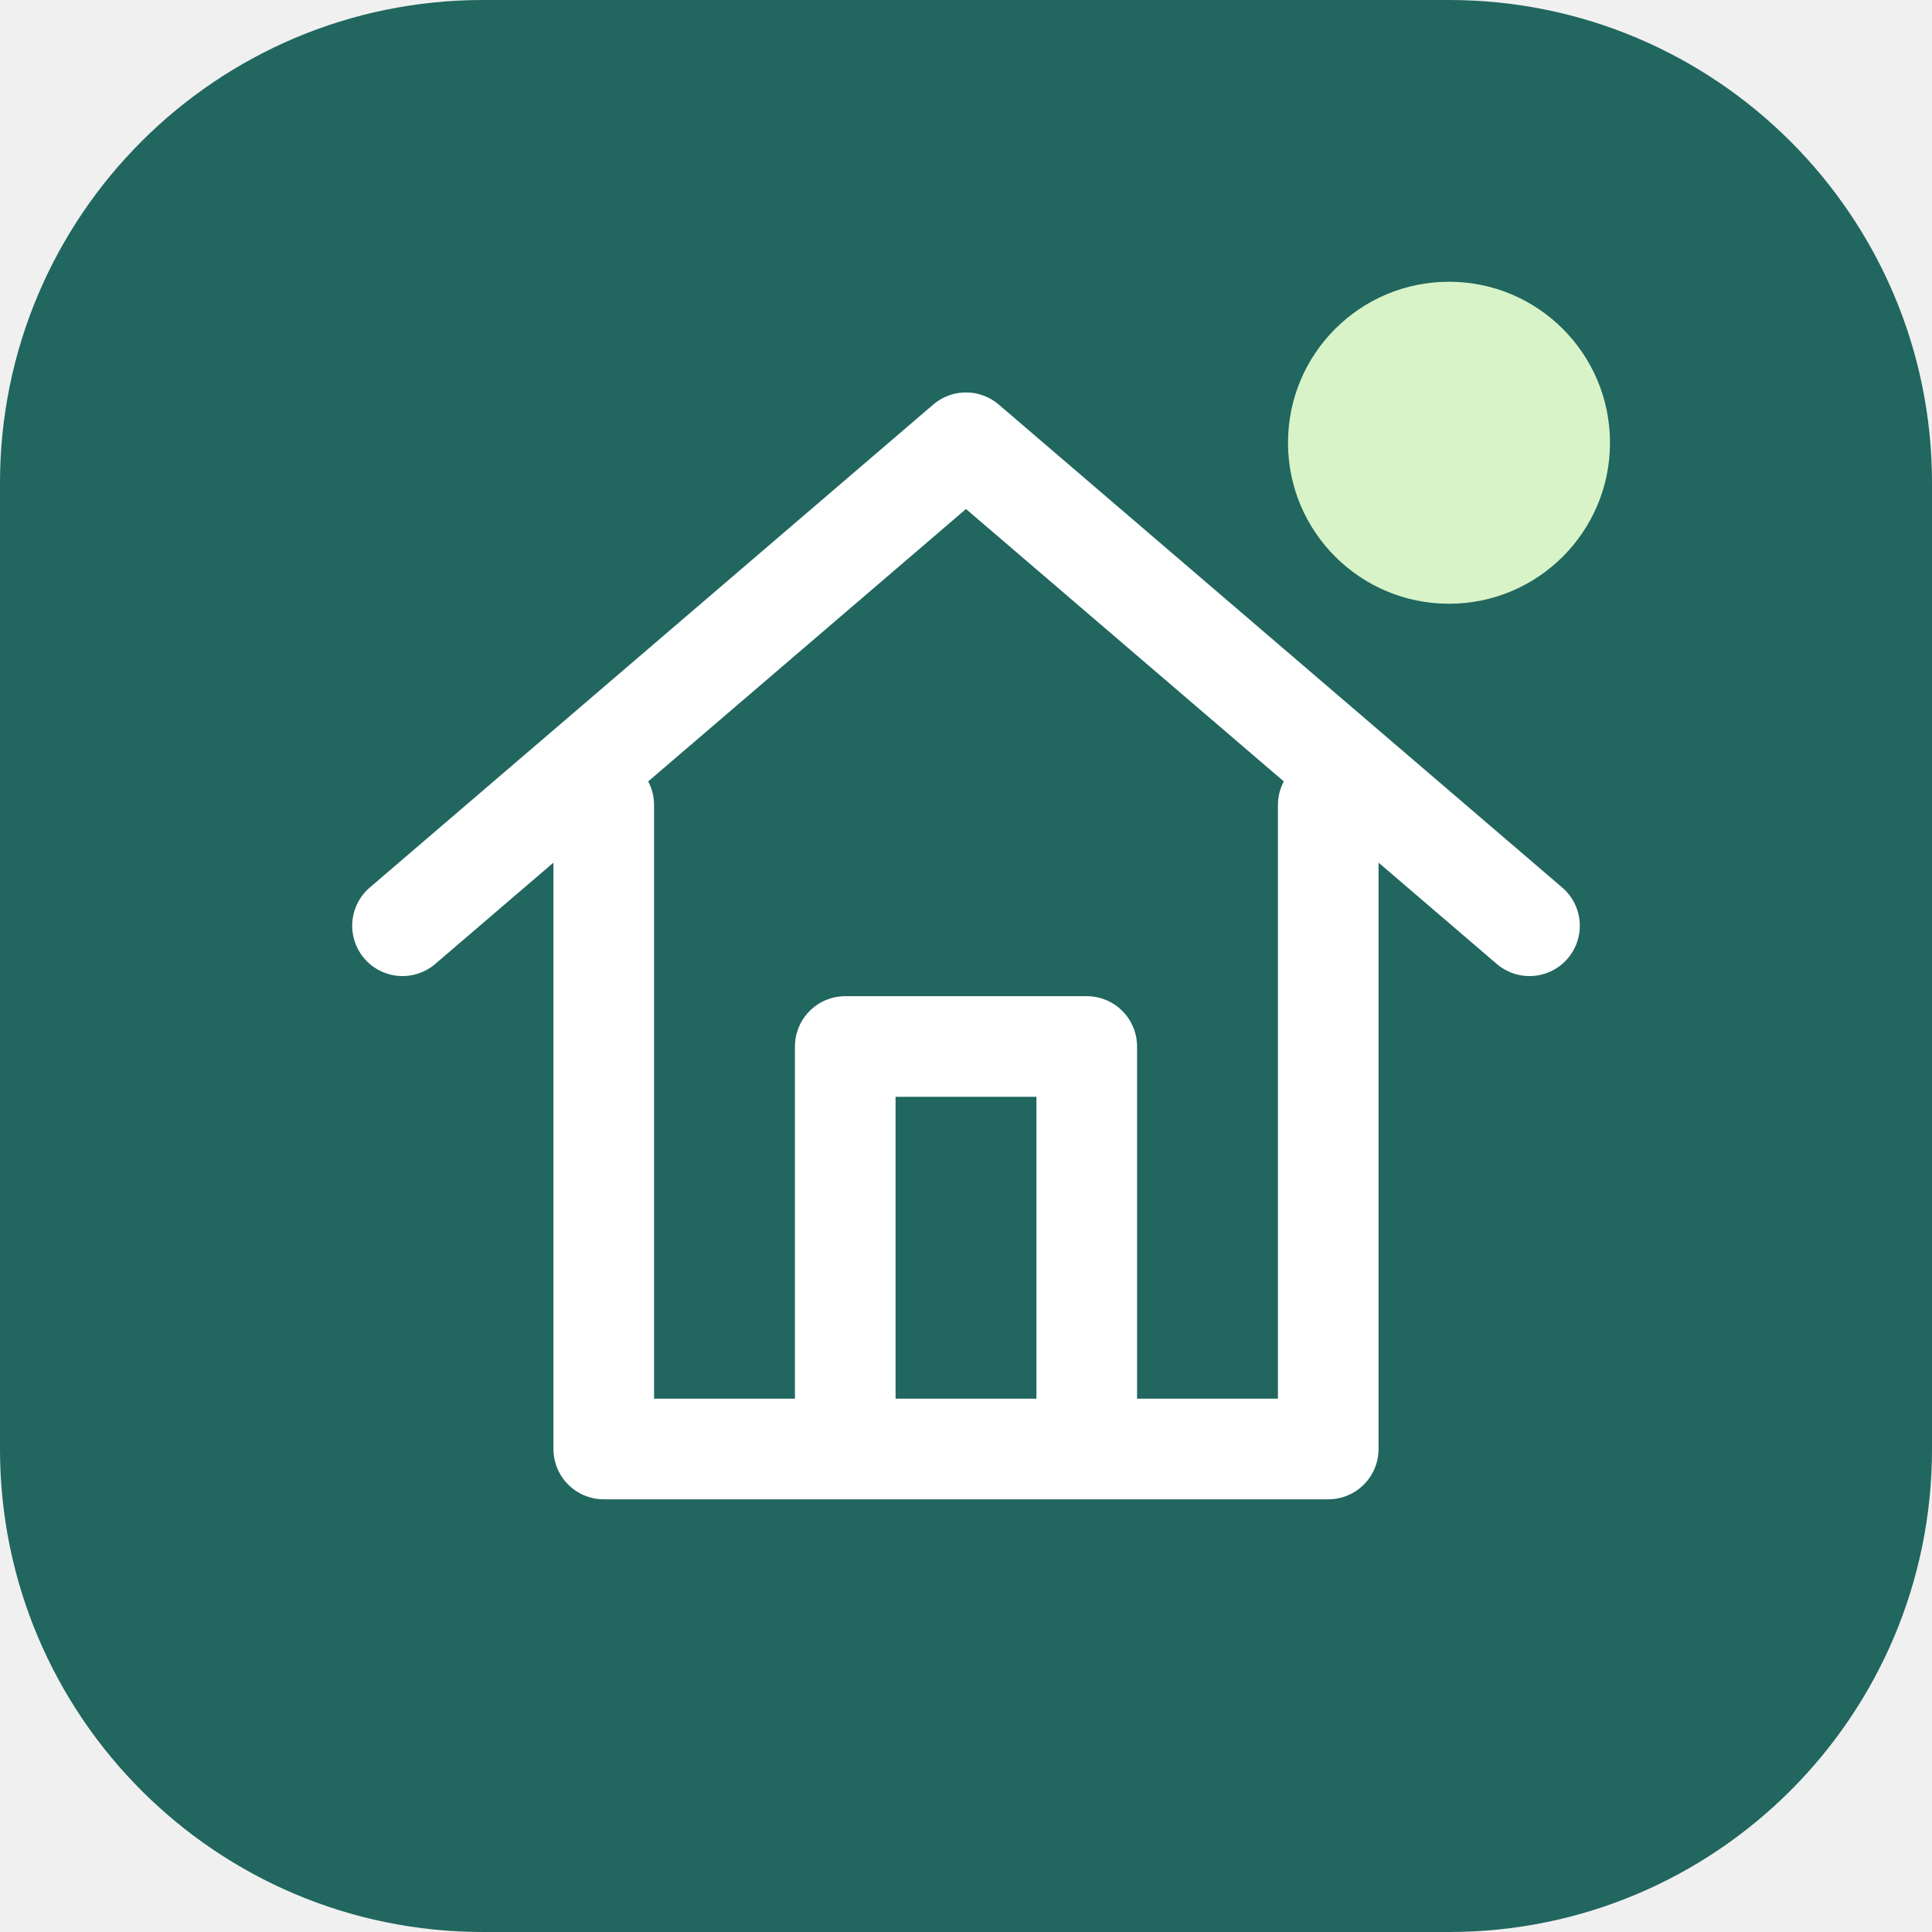
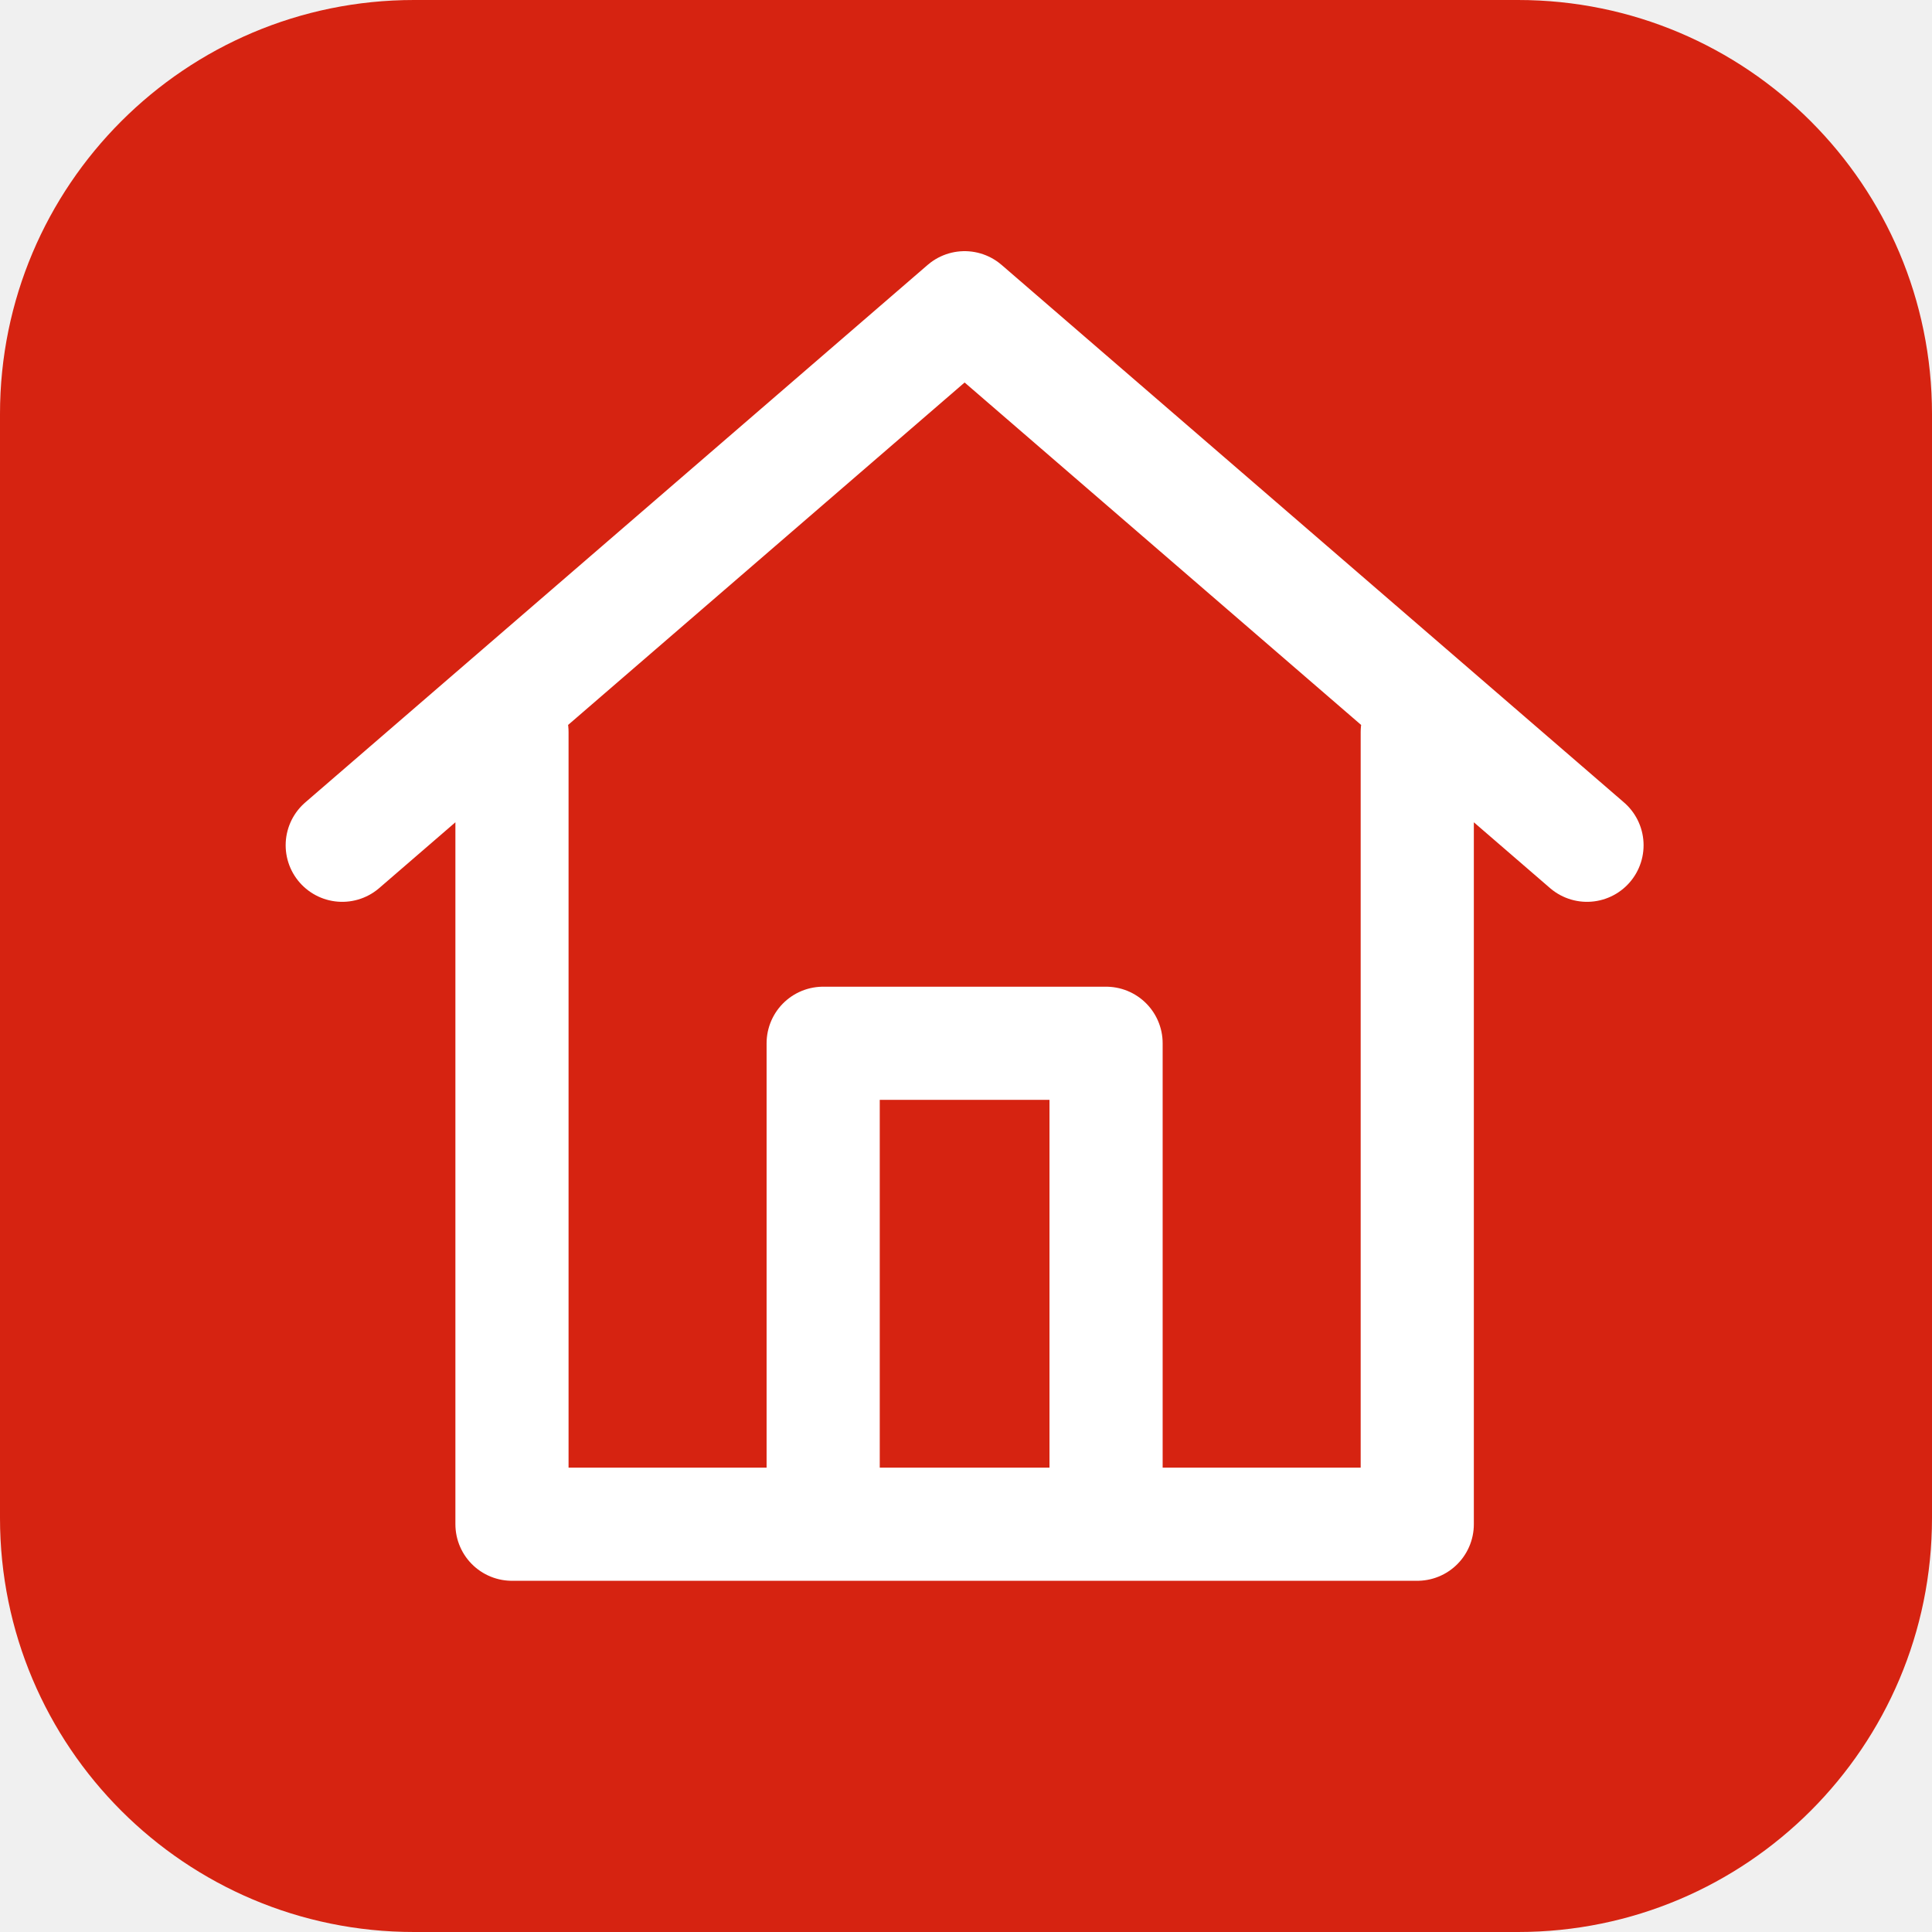
- <svg xmlns="http://www.w3.org/2000/svg" viewBox="0 0 48 48">
-   <rect width="48" height="48" rx="12" fill="#21665f" />
-   <path d="m10 23 14-12 14 12M15 20v16h18V20M21 36V26h6v10" fill="none" stroke="#fff" stroke-width="2.5" stroke-linecap="round" stroke-linejoin="round" />
-   <circle cx="36" cy="11" r="4" fill="#d8f3c7" />
+ <svg xmlns="http://www.w3.org/2000/svg" viewBox="0 0 56 56">
+   <rect width="56" height="56" rx="12" fill="#d62311" />
+   <g transform="translate(5 4) scale(.82)" fill="none" stroke="#fff" stroke-width="4" stroke-linecap="round" stroke-linejoin="round">
+     <path d="M6 25 28 6l22 19M12 21v28h32V21M23 49V32h10v17" />
+   </g>
</svg>
